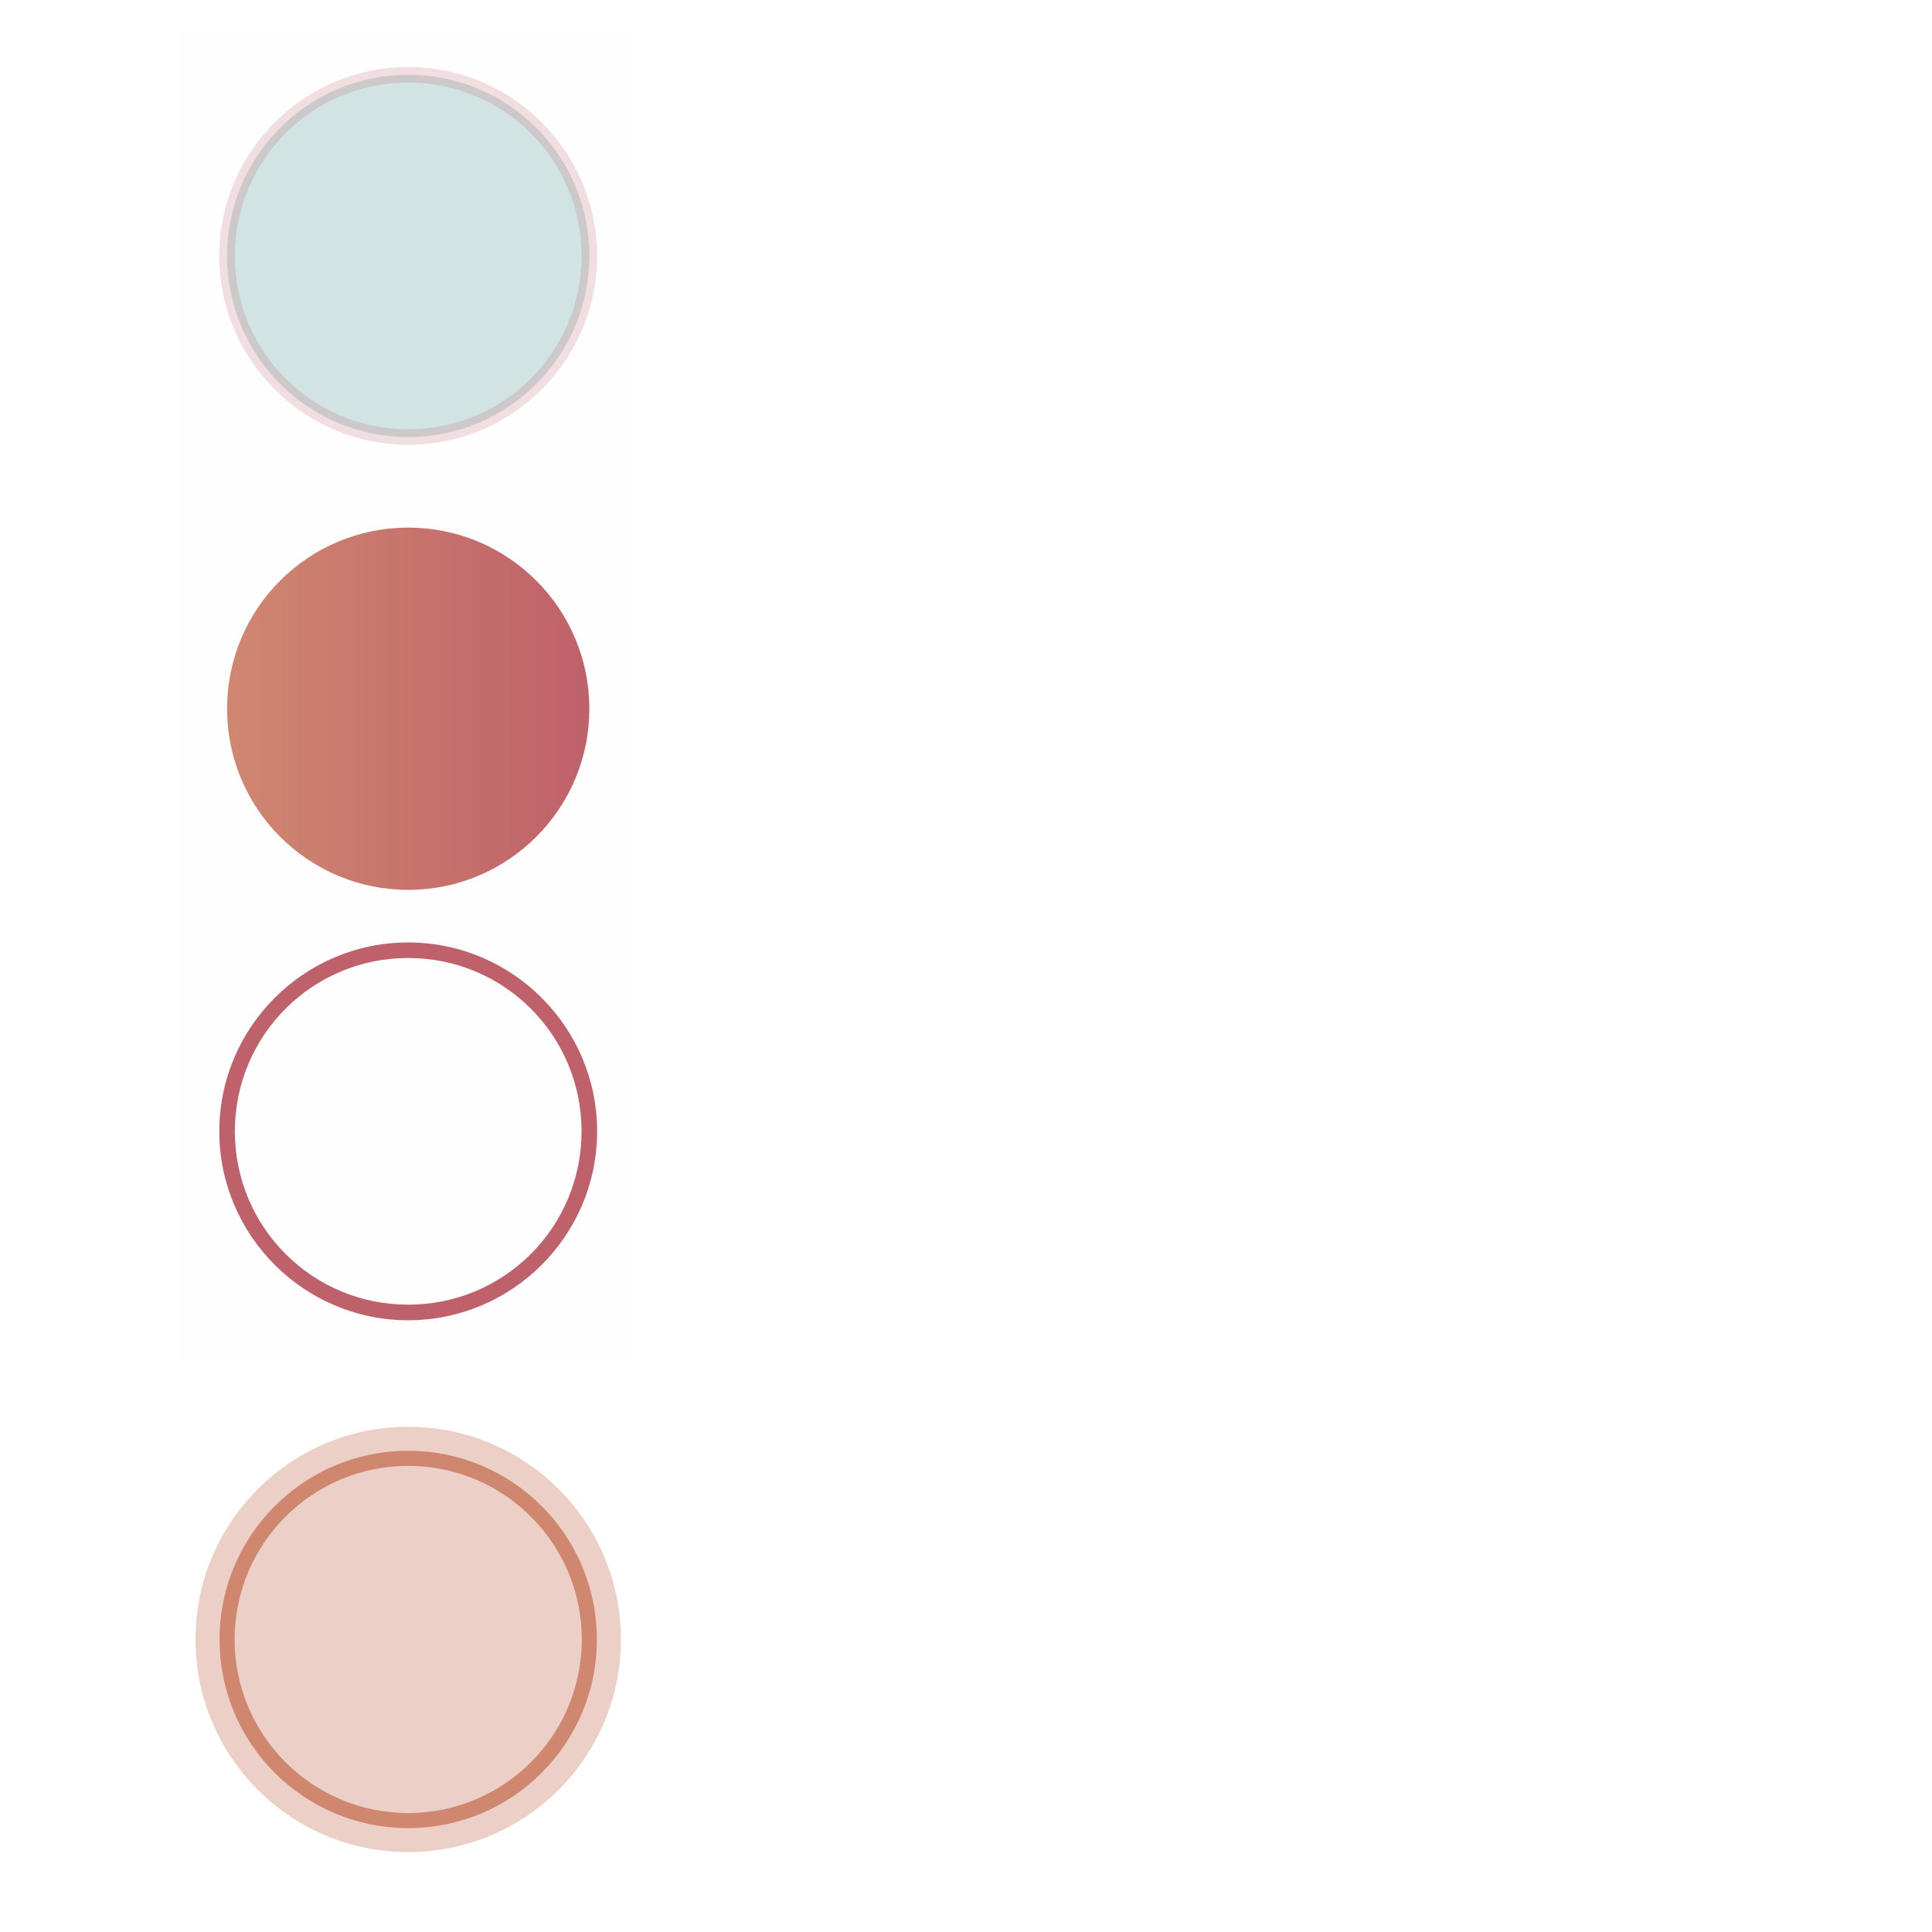
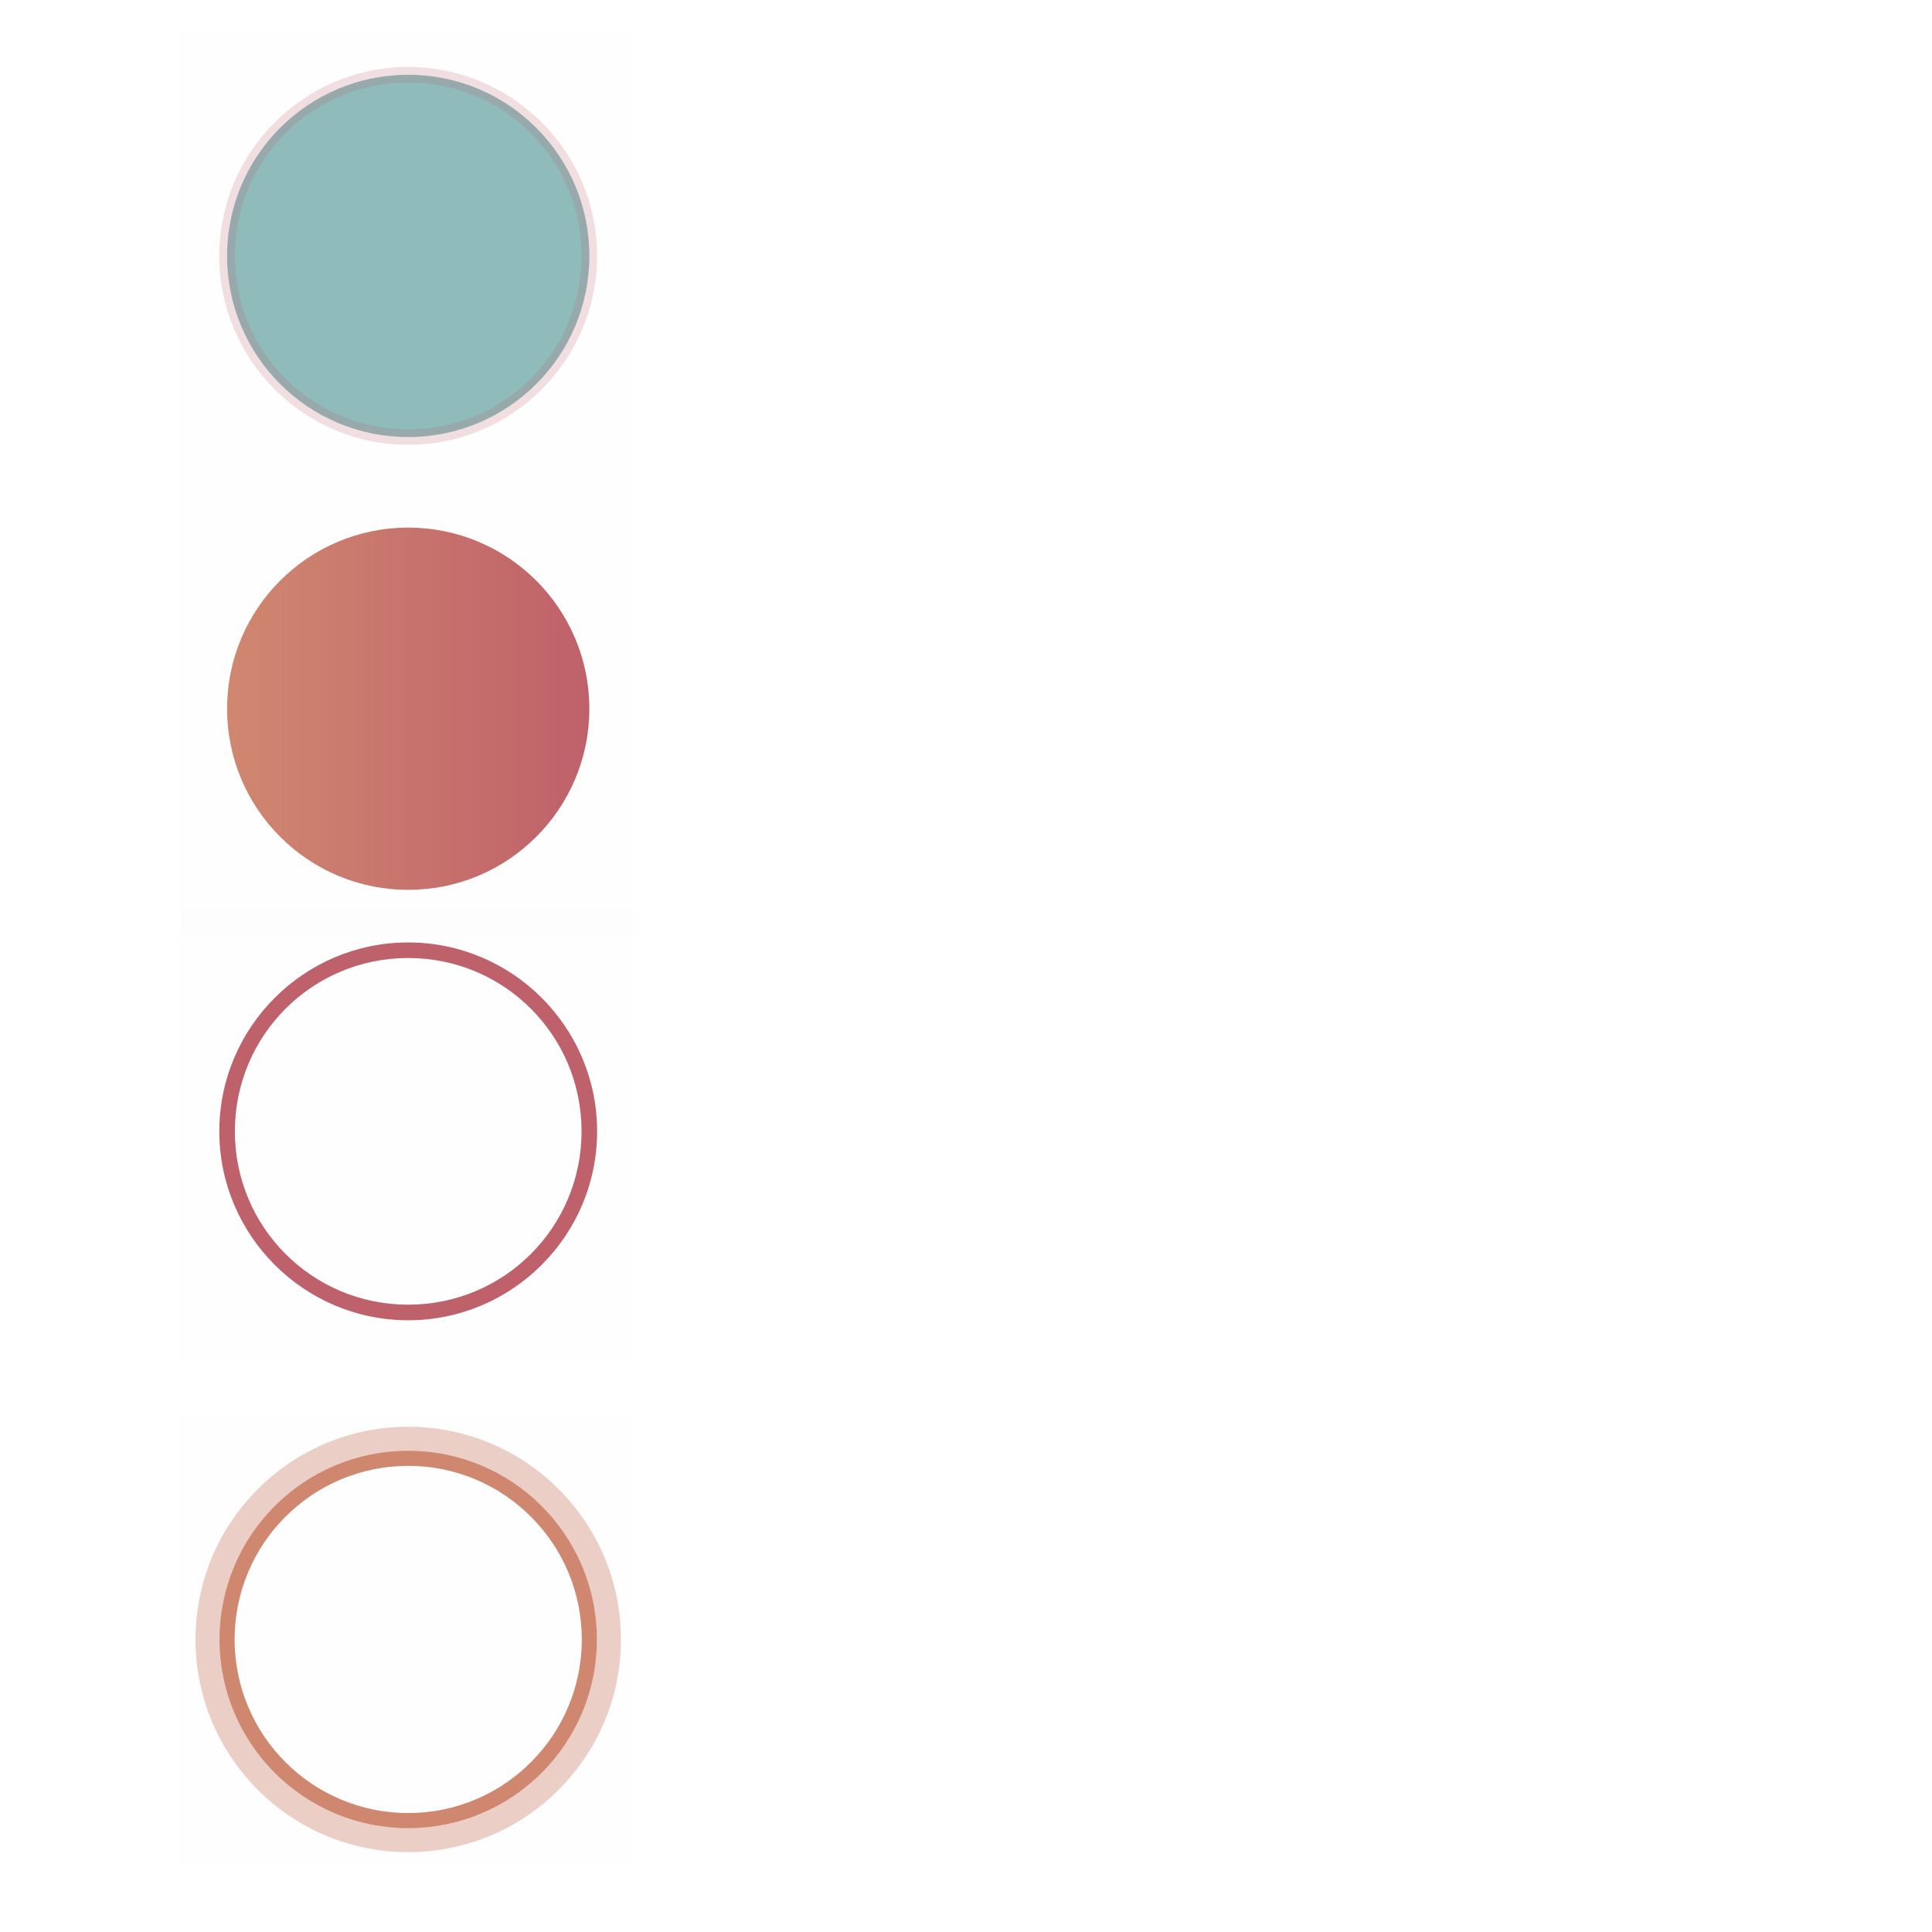
<svg xmlns="http://www.w3.org/2000/svg" xmlns:ns2="http://www.openswatchbook.org/uri/2009/osb" xmlns:xlink="http://www.w3.org/1999/xlink" version="1.0" id="svg2" height="128" width="128">
  <defs id="defs4">
    <linearGradient id="linearGradient892">
      <stop id="stop888" offset="0" style="stop-color:#d08770;stop-opacity:1" />
      <stop id="stop890" offset="1" style="stop-color:#bf616a;stop-opacity:1" />
    </linearGradient>
    <linearGradient id="linearGradient3878">
      <stop id="stop3880" offset="0" style="stop-color:#232629;stop-opacity:0;" />
      <stop style="stop-color:#232629;stop-opacity:0;" offset="0.79" id="stop3888" />
      <stop id="stop3882" offset="1" style="stop-color:#232629;stop-opacity:0.4;" />
    </linearGradient>
    <linearGradient id="linearGradient3798">
      <stop style="stop-color:#ffffff;stop-opacity:1;" offset="0" id="stop3800" />
      <stop style="stop-color:#000000;stop-opacity:1;" offset="1" id="stop3802" />
    </linearGradient>
    <linearGradient id="linearGradient3647">
      <stop style="stop-color:#000000;stop-opacity:0.157;" offset="0" id="stop3649" />
      <stop id="stop3653" offset="0.73" style="stop-color:#000000;stop-opacity:0.157;" />
      <stop style="stop-color:#000000;stop-opacity:1;" offset="1" id="stop3651" />
    </linearGradient>
    <linearGradient id="linearGradient4254">
      <stop id="stop4256" offset="0" style="stop-color:#29d7f5;stop-opacity:1;" />
      <stop style="stop-color:#29d7f5;stop-opacity:1;" offset="0.76" id="stop4272" />
      <stop style="stop-color:#38c2e9;stop-opacity:0.456;" offset="0.855" id="stop4270" />
      <stop id="stop3222" offset="0.93" style="stop-color:#31a7f2;stop-opacity:0.132;" />
      <stop id="stop4258" offset="1" style="stop-color:#2a8dfc;stop-opacity:0;" />
    </linearGradient>
    <linearGradient id="linearGradient3610">
      <stop id="stop3612" offset="0" style="stop-color:#000000;stop-opacity:1;" />
      <stop style="stop-color:#000000;stop-opacity:0.498;" offset="0.8" id="stop3618" />
      <stop id="stop3620" offset="0.84" style="stop-color:#000000;stop-opacity:0.333;" />
      <stop style="stop-color:#000000;stop-opacity:0.088;" offset="0.91" id="stop3622" />
      <stop id="stop3614" offset="1" style="stop-color:#000000;stop-opacity:0;" />
    </linearGradient>
    <linearGradient id="linearGradient3272">
      <stop id="stop3274" offset="0" style="stop-color:white;stop-opacity:1;" />
      <stop id="stop3276" offset="1" style="stop-color:white;stop-opacity:0;" />
    </linearGradient>
    <linearGradient y2="116" x2="48" y1="96" x1="48" gradientUnits="userSpaceOnUse" id="linearGradient3640" xlink:href="#linearGradient3765" />
    <radialGradient gradientTransform="matrix(1.071429,0,0,1.071429,-10.28569,-25.42856)" gradientUnits="userSpaceOnUse" r="14" fy="34" fx="74" cy="34" cx="74" id="radialGradient4268" xlink:href="#linearGradient4254" />
    <radialGradient r="14" fy="34" fx="74" cy="34" cx="74" gradientTransform="matrix(1.071429,0,0,1.071429,-12.28569,6.571438)" gradientUnits="userSpaceOnUse" id="radialGradient4276" xlink:href="#linearGradient4254" />
    <radialGradient gradientUnits="userSpaceOnUse" gradientTransform="matrix(1,6.8531488e-8,-8.9090919e-8,0.9027778,9.5327284e-6,10.2361)" r="12" fy="107" fx="48" cy="107" cx="48" id="radialGradient3645" xlink:href="#linearGradient3647" />
    <linearGradient y2="106" x2="48" y1="116" x1="48" gradientTransform="matrix(0.6666667,0,0,0.8,24,-6.8)" gradientUnits="userSpaceOnUse" id="linearGradient3642" xlink:href="#linearGradient3272" />
    <linearGradient gradientUnits="userSpaceOnUse" y2="106" x2="37" y1="106" x1="59" id="linearGradient3840" xlink:href="#linearGradient3765" />
    <linearGradient y2="121" x2="36" y1="121" x1="49" gradientTransform="matrix(0,-0.6666667,0.8,0,-50.8,88)" gradientUnits="userSpaceOnUse" id="linearGradient3844" xlink:href="#linearGradient3798" />
    <linearGradient id="linearGradient6476" ns2:paint="solid">
      <stop style="stop-color:#ffffff;stop-opacity:1;" offset="0" id="stop6478" />
    </linearGradient>
    <linearGradient id="linearGradient3765">
      <stop style="stop-color:#fafafa;stop-opacity:1;" offset="0" id="stop3767" />
      <stop style="stop-color:#e6e6e6;stop-opacity:0.471;" offset="1" id="stop3769" />
    </linearGradient>
    <radialGradient r="12" fy="106" fx="48.317" cy="106" cx="48.317" gradientTransform="matrix(-2.1480515e-7,1.203125,-1.25,-2.2317419e-7,150.4071,-44.29169)" gradientUnits="userSpaceOnUse" id="radialGradient4614" xlink:href="#linearGradient3610" />
-     <style type="text/css" id="current-color-scheme" />
+     <style type="text/css" id="current-color-scheme">
+     </style>
    <linearGradient gradientUnits="userSpaceOnUse" y2="8" x2="-24" y1="8" x1="-40" id="linearGradient894" xlink:href="#linearGradient892" />
  </defs>
  <g id="layer1">
+     <ellipse ry="10" rx="12" cy="106" cx="48" style="fill:none;stroke:none" id="path4575" transform="matrix(1.25,0,0,1.5,-26,-140)" />
    <g transform="matrix(1.5,0,0,1.5,75.04507,4.955)" id="normal">
      <rect style="fill:#000000;fill-opacity:0.004;stroke:none" id="rect3803" width="20" height="20" x="-42.09" y="-1.91" />
-       <circle r="8" cy="8" cx="-32" style="color:#eff0f1;fill:#8fbcbb;fill-opacity:1;stroke:none;opacity:0.4" id="path3031" class="ColorScheme-ButtonBackground" />
+       <circle r="8" cy="8" cx="-32" style="color:#eff0f1;fill:#8fbcbb;fill-opacity:1;stroke:none" id="path3031" class="ColorScheme-ButtonBackground" />
      <path id="path3033" d="m -32,-0.344 c -4.598,0 -8.344,3.745 -8.344,8.344 0,4.598 3.745,8.344 8.344,8.344 4.598,0 8.344,-3.745 8.344,-8.344 0,-4.598 -3.745,-8.344 -8.344,-8.344 z m 0,0.688 c 4.238,0 7.656,3.418 7.656,7.656 0,4.238 -3.418,7.656 -7.656,7.656 -4.238,0 -7.656,-3.418 -7.656,-7.656 0,-4.238 3.418,-7.656 7.656,-7.656 z" style="opacity:0.2;fill:#bf616a;fill-opacity:1;stroke:none" />
    </g>
    <g transform="translate(54,30)" id="hover">
      <rect y="30.09" x="-42.09" height="30" width="30" id="rect3803-1" style="fill:#000000;fill-opacity:0.004;stroke:none" />
      <path class="ColorScheme-ButtonHover" id="path3033-2" d="m -26.955,32.439 c -6.898,0 -12.516,5.618 -12.516,12.516 0,6.898 5.618,12.516 12.516,12.516 6.898,0 12.516,-5.618 12.516,-12.516 0,-6.898 -5.618,-12.516 -12.516,-12.516 z m 0,1.031 c 6.357,0 11.484,5.127 11.484,11.484 0,6.357 -5.127,11.484 -11.484,11.484 -6.357,0 -11.484,-5.127 -11.484,-11.484 0,-6.357 5.127,-11.484 11.484,-11.484 z" style="color:#3daee9;fill:#bf616a;fill-opacity:1;stroke:none" />
    </g>
    <g transform="translate(54,63.66273)" id="focus">
-       <rect style="fill:#000000;fill-opacity:0;stroke:none" id="rect3842" width="30" height="30" x="-42.09" y="30.09" />
+       <rect style="fill:#000000;fill-opacity:0.004;stroke:none" id="rect3842" width="30" height="30" x="-42.09" y="30.09" />
      <circle r="8" cy="8" cx="-32" class="ColorScheme-ButtonHover" id="path3844" style="color:#3daee9;fill:none;stroke:#d08770;stroke-width:0.667;stroke-miterlimit:4;stroke-dasharray:none;stroke-opacity:1" transform="matrix(1.5,0,0,1.5,21.04507,32.955)" />
-       <circle r="8" cy="8" cx="-32" transform="matrix(1.641789,0,0,1.641789,25.58232,31.82069)" style="color:#3daee9;opacity:0.4;fill:#d08770;stroke:#d08770;stroke-width:1.166;stroke-miterlimit:4;stroke-dasharray:none;stroke-opacity:1;fill-opacity:1" id="path3846" class="ColorScheme-ButtonHover" />
+       <circle r="8" cy="8" cx="-32" transform="matrix(1.641789,0,0,1.641789,25.58232,31.82069)" style="color:#3daee9;opacity:0.4;fill:none;stroke:#d08770;stroke-width:1.166;stroke-miterlimit:4;stroke-dasharray:none;stroke-opacity:1" id="path3846" class="ColorScheme-ButtonHover" />
    </g>
    <g id="pressed" transform="matrix(1.5,0,0,1.5,75.04507,34.955)">
      <rect y="-1.91" x="-42.09" height="20" width="20" id="rect3870" style="fill:#000000;fill-opacity:0.004;stroke:none" />
      <circle r="8" cy="8" cx="-32" class="ColorScheme-ButtonFocus" id="path3872" style="color:#3daee9;fill:url(#linearGradient894);fill-opacity:1;stroke:none" />
      <circle r="8" cy="8" cx="-32" style="color:#3daee9;fill:#232629;fill-opacity:0;stroke:none" id="path3876" class="ColorScheme-ButtonFocus" />
    </g>
  </g>
</svg>
